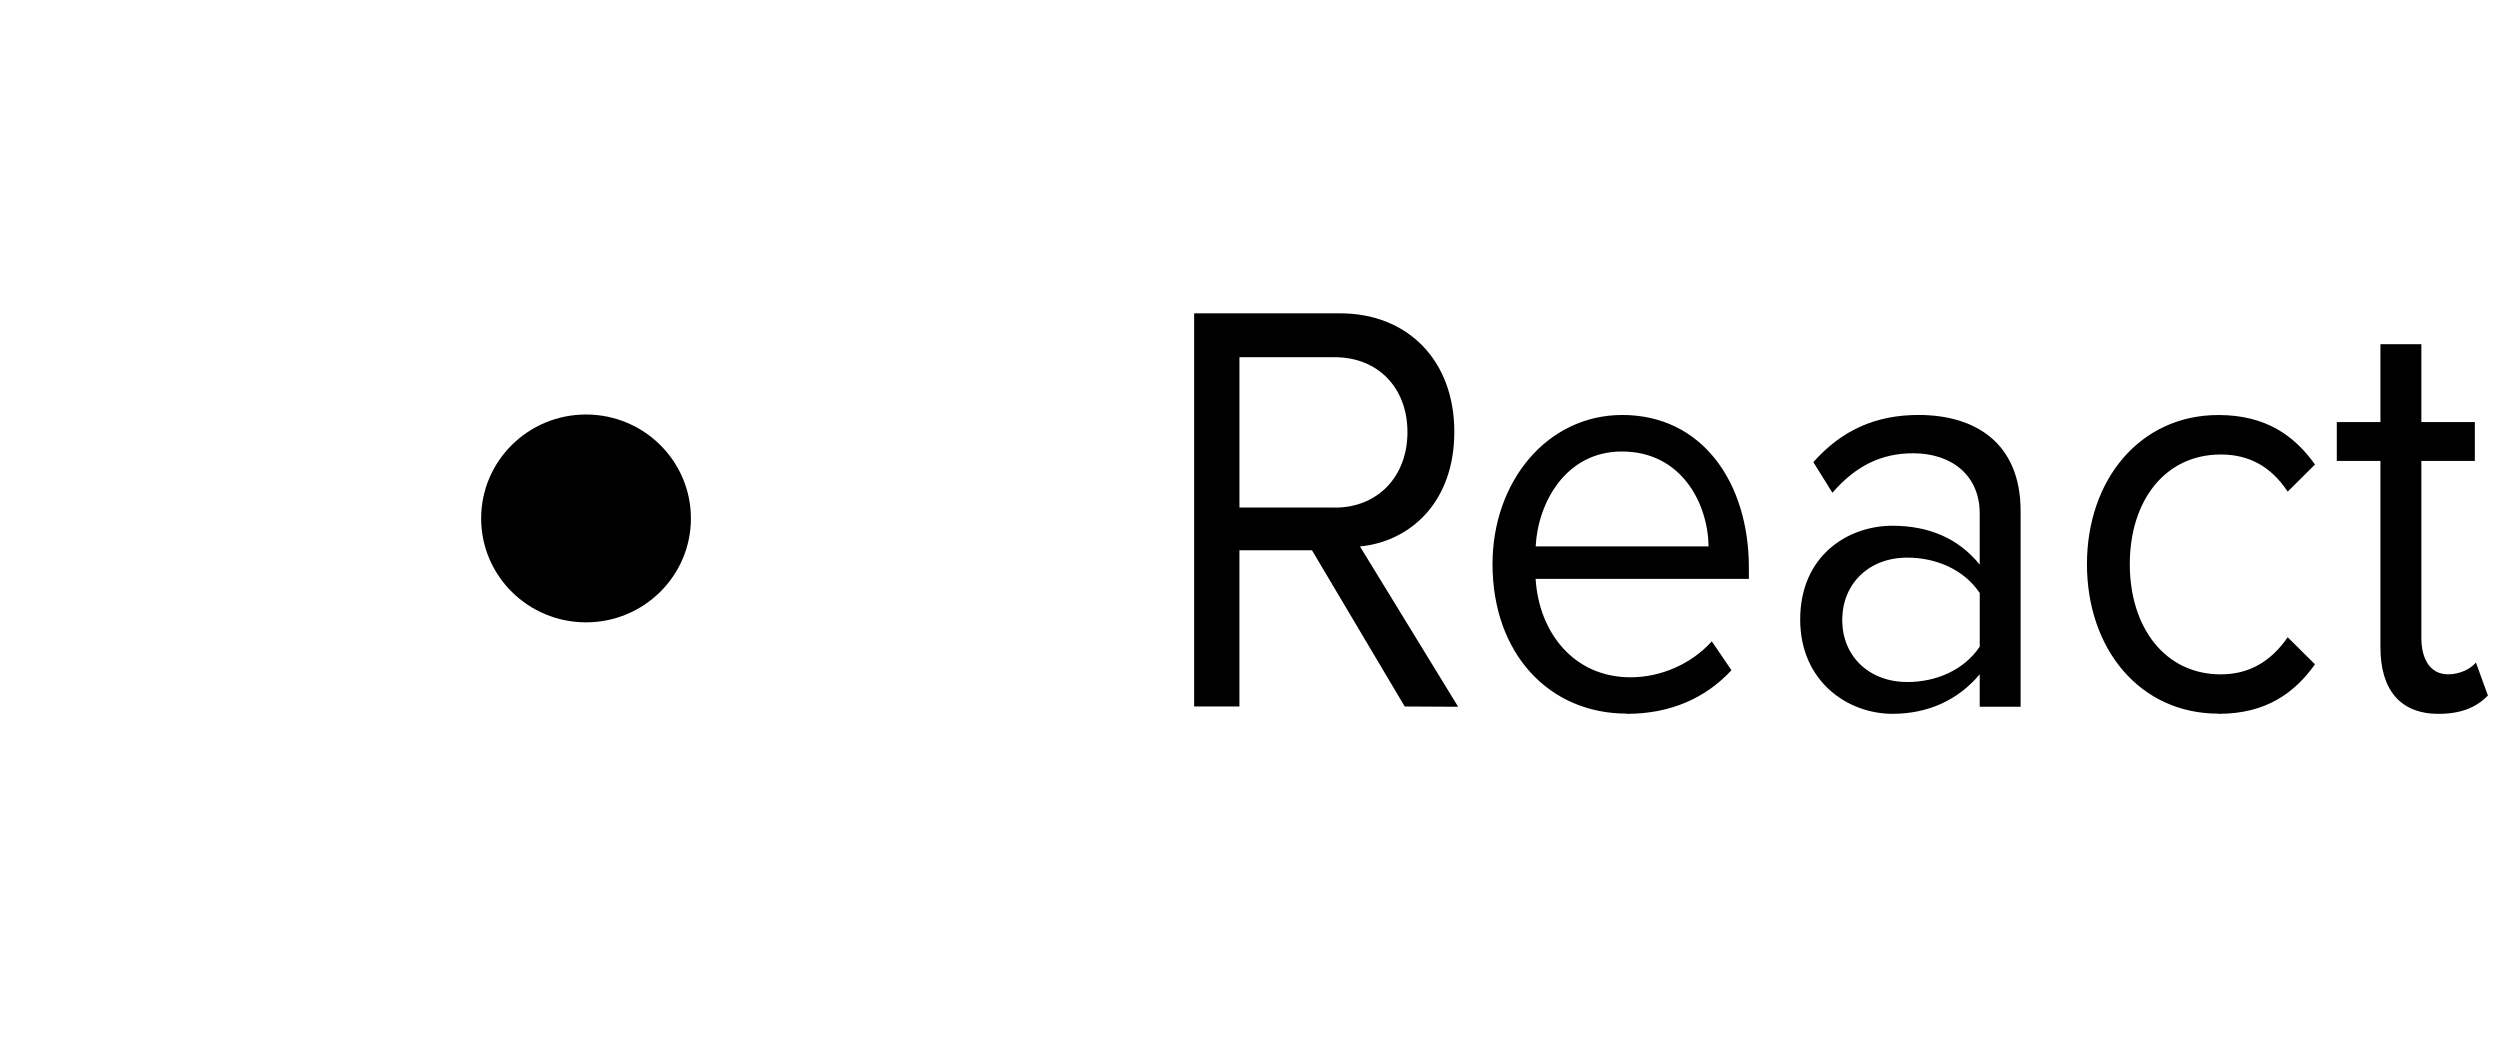
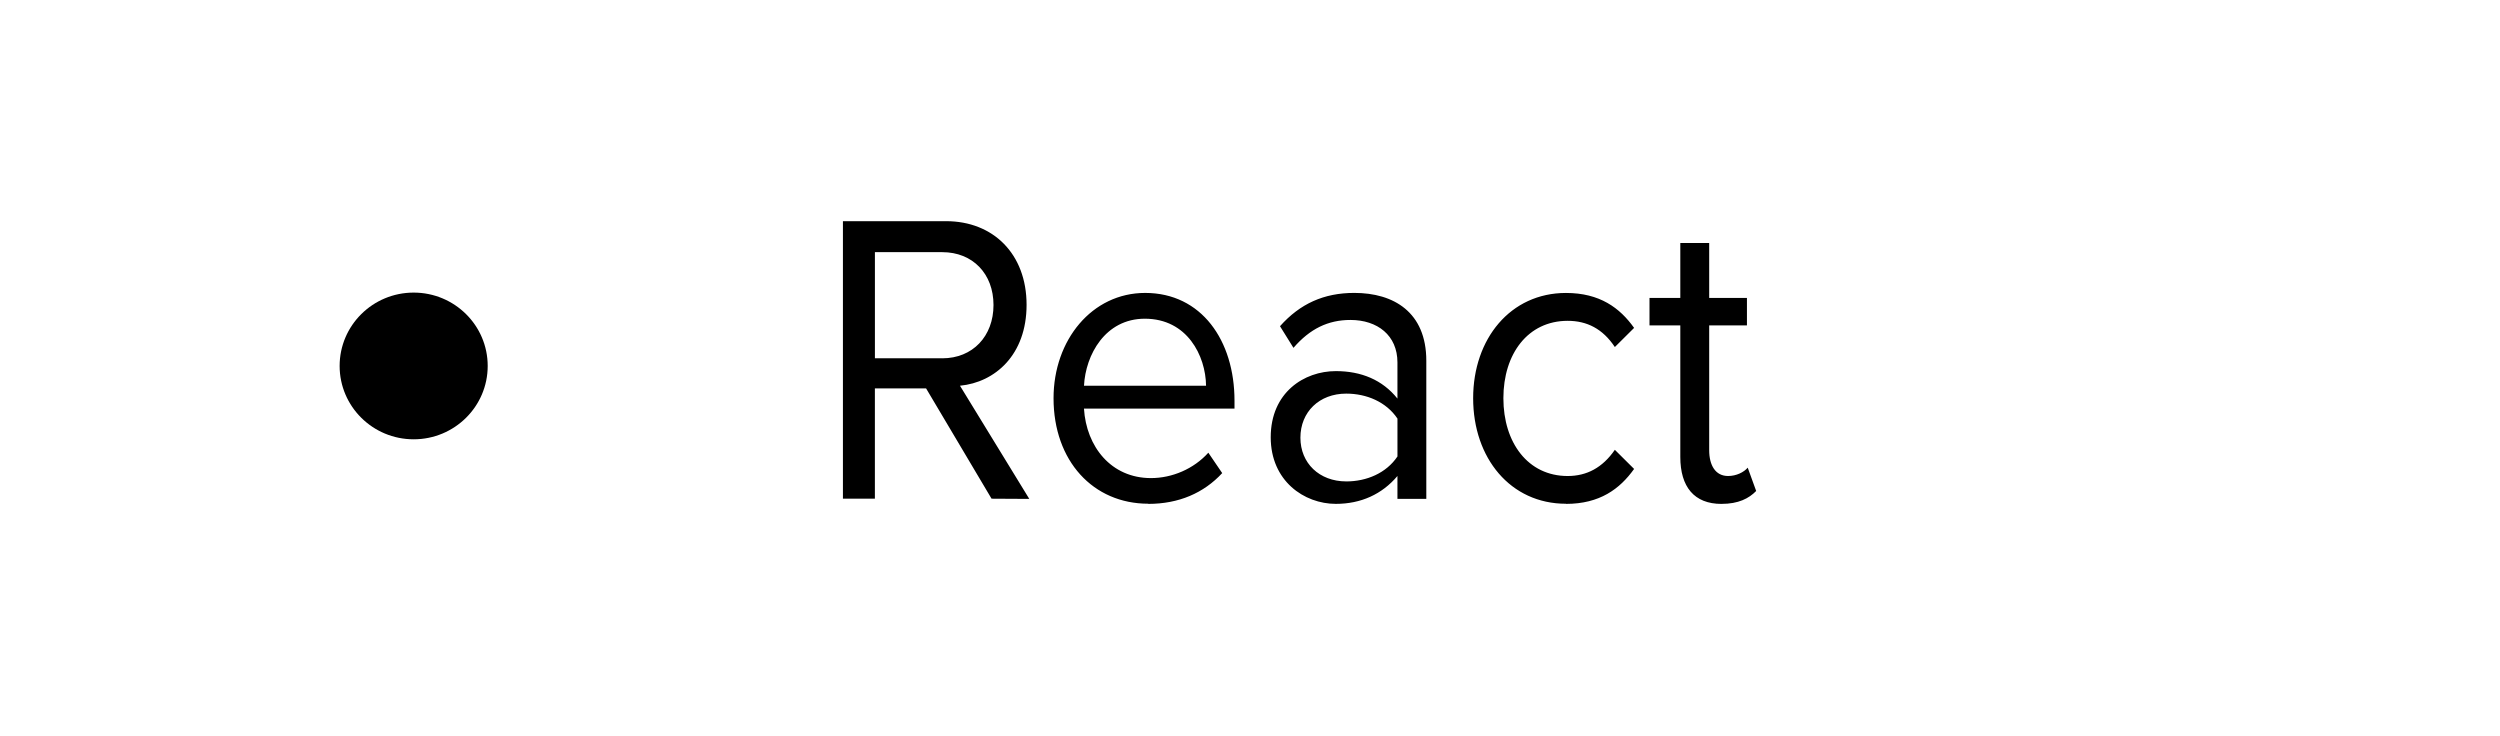
- <svg xmlns="http://www.w3.org/2000/svg" width="120" height="50">
+ <svg xmlns="http://www.w3.org/2000/svg" viewBox="0 0 170 50">
  <g>
    <g transform="matrix(0.100348 0 0 0.0994322 10.4802 19.4409)" id="svg_1">
      <circle r="50.167" cy="54.747" cx="175.879" fill="current" id="svg_2" />
      <g stroke="current" stroke-width="24" fill="none" id="svg_3">
        <path d="m175.88,-47.253c67.356,0 129.928,9.665 177.107,25.907c56.844,19.57 91.794,49.233 91.794,76.093c0,27.99 -37.04,59.503 -98.083,79.728c-46.15,15.29 -106.88,23.272 -170.818,23.272c-65.554,0 -127.63,-7.492 -174.3,-23.44c-59.046,-20.182 -94.61,-52.103 -94.61,-79.56c0,-26.642 33.37,-56.076 89.415,-75.616c47.355,-16.51 111.472,-26.384 179.486,-26.384l0.009,0z" id="svg_4" />
        <path d="m87.086,4.041c33.65,-58.348 73.28,-107.724 110.92,-140.48c45.35,-39.466 88.507,-54.922 111.774,-41.505c24.248,13.983 33.042,61.814 20.067,124.796c-9.8,47.618 -33.234,104.212 -65.176,159.6c-32.75,56.788 -70.25,106.82 -107.377,139.272c-46.98,41.068 -92.4,55.93 -116.185,42.213c-23.08,-13.3 -31.906,-56.92 -20.834,-115.233c9.355,-49.27 32.832,-109.745 66.8,-168.664l0.011,0.001z" id="svg_5" />
        <path d="m87.17,106.601c-33.745,-58.282 -56.72,-117.287 -66.31,-166.255c-11.544,-59 -3.382,-104.11 19.864,-117.566c24.224,-14.024 70.055,2.244 118.14,44.94c36.356,32.28 73.688,80.837 105.723,136.173c32.844,56.733 57.46,114.21 67.036,162.582c12.117,61.213 2.31,107.984 -21.453,121.74c-23.057,13.348 -65.25,-0.784 -110.24,-39.5c-38.013,-32.71 -78.682,-83.253 -112.76,-142.115l0,0.001z" id="svg_6" />
      </g>
    </g>
    <path stroke="null" d="m69.992,33.926l-4.714,-7.697c2.383,-0.227 4.529,-2.093 4.529,-5.501c0,-3.468 -2.277,-5.688 -5.472,-5.688l-7.016,0l0,18.871l2.173,0l0,-7.498l3.483,0l4.451,7.498l2.566,0.014zm-5.917,-9.564l-4.581,0l0,-7.215l4.581,0c2.069,0 3.483,1.471 3.483,3.594s-1.414,3.624 -3.483,3.624l0,-0.002zm14.008,9.902c2.069,0 3.77,-0.735 5.027,-2.093l-0.943,-1.387c-0.996,1.104 -2.461,1.726 -3.901,1.726c-2.722,0 -4.399,-2.15 -4.556,-4.724l10.236,0l0,-0.538c0,-4.102 -2.252,-7.329 -6.075,-7.329c-3.613,0 -6.23,3.198 -6.23,7.159c0,4.273 2.697,7.175 6.441,7.175l0.001,0.011zm3.929,-8.036l-8.3,0c0.105,-2.093 1.439,-4.556 4.137,-4.556c2.881,0 4.137,2.519 4.163,4.556zm14.977,7.697l0,-9.394c0,-3.31 -2.224,-4.613 -4.896,-4.613c-2.069,0 -3.692,0.735 -5.053,2.264l0.916,1.471c1.125,-1.301 2.357,-1.896 3.875,-1.896c1.833,0 3.195,1.046 3.195,2.886l0,2.461c-1.021,-1.274 -2.461,-1.868 -4.19,-1.868c-2.147,0 -4.427,1.443 -4.427,4.499c0,2.971 2.277,4.528 4.427,4.528c1.702,0 3.143,-0.651 4.19,-1.896l0,1.555l1.962,0.002zm-5.445,-1.189c-1.833,0 -3.116,-1.244 -3.116,-2.971c0,-1.754 1.284,-2.999 3.116,-2.999c1.388,0 2.722,0.566 3.483,1.698l0,2.575c-0.759,1.131 -2.095,1.698 -3.483,1.698l0,-0.001zm14.94,1.528c2.304,0 3.665,-1.019 4.635,-2.376l-1.309,-1.301c-0.838,1.216 -1.911,1.782 -3.209,1.782c-2.697,0 -4.371,-2.264 -4.371,-5.291s1.675,-5.262 4.371,-5.262c1.309,0 2.383,0.538 3.209,1.782l1.309,-1.301c-0.968,-1.359 -2.331,-2.376 -4.635,-2.376c-3.77,0 -6.31,3.113 -6.31,7.159c0,4.074 2.54,7.175 6.31,7.175l0,0.01zm10.579,0c1.151,0 1.859,-0.368 2.357,-0.877l-0.575,-1.585c-0.262,0.311 -0.775,0.566 -1.336,0.566c-0.863,0 -1.284,-0.735 -1.284,-1.754l0,-8.489l2.567,0l0,-1.867l-2.567,0l0,-3.735l-1.964,0l0,3.735l-2.095,0l0,1.868l2.095,0l0,8.942c0,2.038 0.943,3.198 2.802,3.198l0,-0.002z" fill="current" id="svg_7" />
  </g>
</svg>
